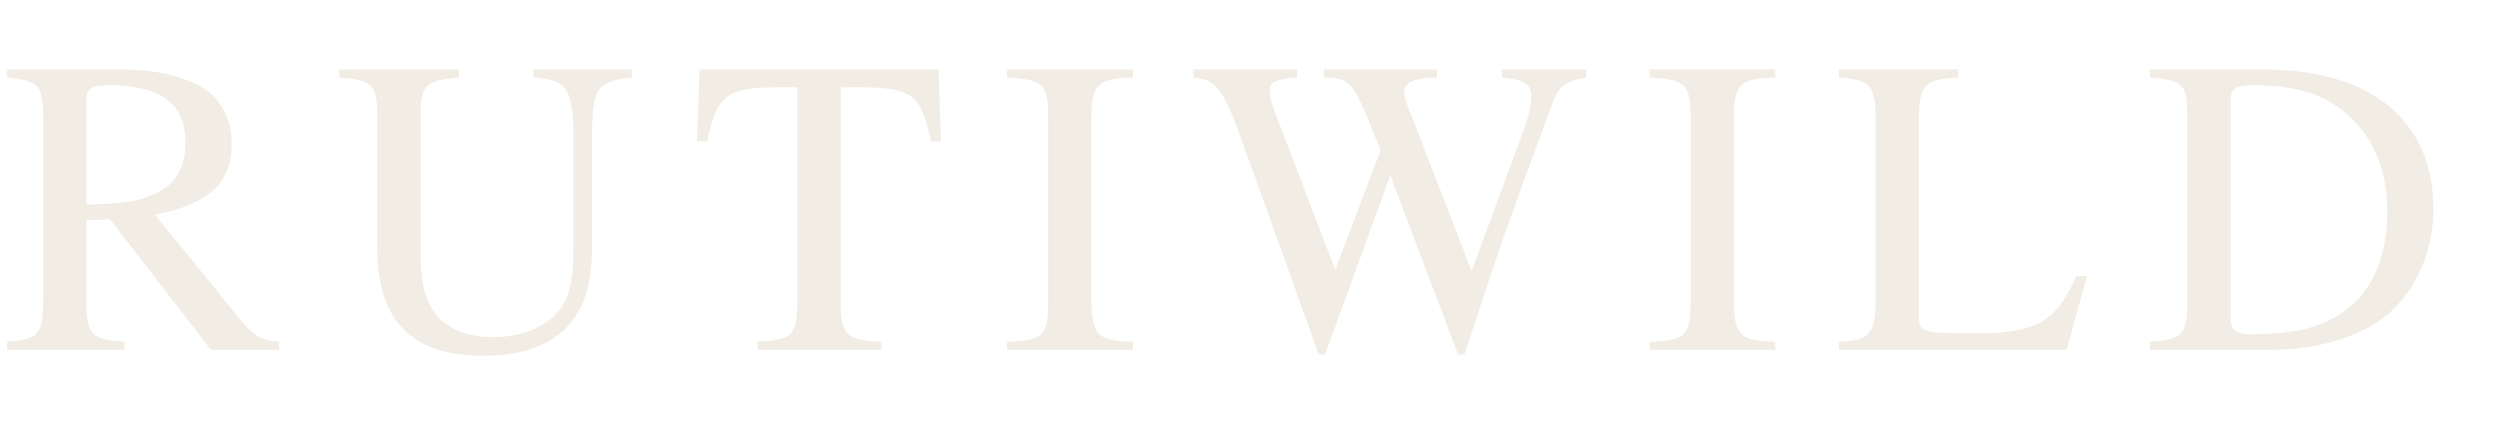
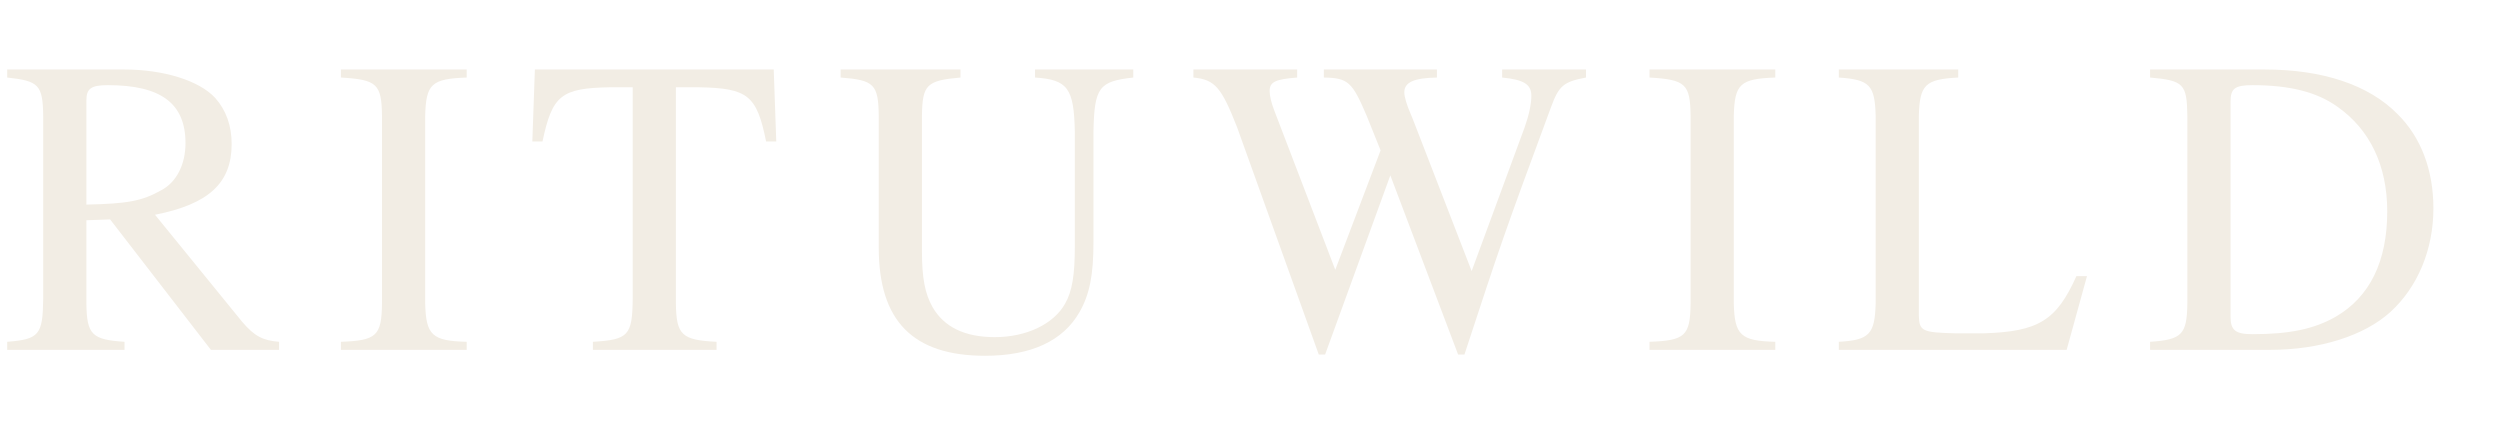
- <svg xmlns="http://www.w3.org/2000/svg" viewBox="0 0 543.1 94" color="#F2EDE4" fill="#F2EDE4" role="img" aria-label="RUTIWILD — routines for a life of your own">
+ <svg xmlns="http://www.w3.org/2000/svg" viewBox="0 0 543.1 94" color="#F2EDE4" fill="#F2EDE4" role="img" aria-label="RITUWILD — routines for a life of your own">
  <path d="M60.628 74.252C57.132 73.976 55.292 73.056 52.624 69.928L33.672 46.652C45.356 44.352 50.324 39.752 50.324 31.288C50.324 27.332 49.128 23.928 46.736 21.26C43.24 17.488 35.512 15.096 26.956 15.096H1.564V16.844C8.372 17.58 9.292 18.408 9.384 25.124V64.96C9.292 72.78 8.464 73.7 1.564 74.252V76.0H27.048V74.252C19.964 73.792 18.86 72.688 18.768 65.972V47.848L23.92 47.664L45.816 76.0H60.628ZM18.768 21.812C18.768 19.236 19.78 18.5 23.46 18.5C34.96 18.5 40.296 22.456 40.296 31.104C40.296 35.704 38.364 39.568 35.052 41.316C30.82 43.708 27.6 44.26 18.768 44.444Z" />
-   <path d="M137.264 15.096H115.92V16.844C123.004 17.304 124.384 19.144 124.568 28.62V53.46C124.568 59.716 124.016 63.212 122.452 65.972C119.968 70.388 114.08 73.24 107.18 73.24C100.648 73.24 96.14 71.032 93.656 66.708C92.0 63.764 91.356 60.36 91.356 54.564V25.124C91.448 18.408 92.368 17.488 99.728 16.844V15.096H73.692V16.844C80.96 17.396 81.88 18.316 81.972 25.124V53.828C81.972 69.744 89.424 77.288 105.064 77.288C115.092 77.288 121.992 74.068 125.58 67.812C127.788 63.948 128.616 59.716 128.616 52.632V28.62C128.8 18.96 129.812 17.672 137.264 16.844Z" />
-   <path d="M191.452 74.252C183.908 73.884 182.712 72.78 182.62 65.972V18.96H187.588C198.26 19.144 200.192 20.708 202.216 30.736H204.424L203.872 15.096H151.984L151.432 30.736H153.64C155.756 20.708 157.688 19.144 168.268 18.96H173.236V64.96C173.144 72.872 172.316 73.792 164.588 74.252V76.0H191.452Z" />
-   <path d="M218.776 76.0H246.1V74.252C238.556 74.068 237.268 72.78 237.084 65.972V25.124C237.268 18.224 238.464 17.12 246.1 16.844V15.096H218.776V16.844C226.596 17.304 227.608 18.224 227.7 25.124V65.972C227.608 72.964 226.504 73.976 218.776 74.252Z" />
+   <path d="M74.06 76.0H101.384V74.252C93.84 74.068 92.552 72.78 92.368 65.972V25.124C92.552 18.224 93.748 17.12 101.384 16.844V15.096H74.06V16.844C81.88 17.304 82.892 18.224 82.984 25.124V65.972C82.892 72.964 81.788 73.976 74.06 74.252Z" />
+   <path d="M155.664 74.252C148.12 73.884 146.924 72.78 146.832 65.972V18.96H151.8C162.472 19.144 164.404 20.708 166.428 30.736H168.636L168.084 15.096H116.196L115.644 30.736H117.852C119.968 20.708 121.9 19.144 132.48 18.96H137.448V64.96C137.356 72.872 136.528 73.792 128.8 74.252V76.0H155.664Z" />
+   <path d="M246.192 15.096H224.848V16.844C231.932 17.304 233.312 19.144 233.496 28.62V53.46C233.496 59.716 232.944 63.212 231.38 65.972C228.896 70.388 223.008 73.24 216.108 73.24C209.576 73.24 205.068 71.032 202.584 66.708C200.928 63.764 200.284 60.36 200.284 54.564V25.124C200.376 18.408 201.296 17.488 208.656 16.844V15.096H182.62V16.844C189.888 17.396 190.808 18.316 190.9 25.124V53.828C190.9 69.744 198.352 77.288 213.992 77.288C224.02 77.288 230.92 74.068 234.508 67.812C236.716 63.948 237.544 59.716 237.544 52.632V28.62C237.728 18.96 238.74 17.672 246.192 16.844Z" />
  <path d="M344.54 15.096H326.324V16.844C331.016 17.304 332.672 18.316 332.672 20.8C332.672 22.64 332.12 25.124 331.2 27.7L319.7 58.888L307.556 27.516C306.912 25.86 306.636 25.124 306.452 24.756C305.624 22.824 305.072 21.076 305.072 20.064C305.072 17.856 307.188 16.936 312.156 16.844V15.096H287.592V16.844C292.836 16.936 293.756 17.764 296.884 25.124L299.92 32.668L290.076 58.612L276.828 24.02C276.184 22.364 275.816 20.8 275.816 19.788C275.816 17.764 277.104 17.212 281.796 16.844V15.096H259.256V16.844C263.948 17.304 265.328 18.96 268.732 27.608L286.488 77.012H287.868L302.036 38.096L316.756 77.012H318.136C326.048 52.908 326.692 50.976 336.904 23.376C338.652 18.592 339.664 17.764 344.54 16.844Z" />
  <path d="M358.34 76.0H385.664V74.252C378.12 74.068 376.832 72.78 376.648 65.972V25.124C376.832 18.224 378.028 17.12 385.664 16.844V15.096H358.34V16.844C366.16 17.304 367.172 18.224 367.264 25.124V65.972C367.172 72.964 366.068 73.976 358.34 74.252Z" />
  <path d="M425.408 15.096H399.464V16.844C406.18 17.304 407.284 18.5 407.468 25.124V65.972C407.284 72.596 406.088 73.884 399.464 74.252V76.0H448.96L453.376 59.992H451.076C446.752 69.652 442.796 72.044 430.928 72.412H424.764C417.68 72.228 416.944 71.952 416.852 68.64V25.124C417.036 18.408 418.232 17.212 425.408 16.844Z" />
  <path d="M467.084 76.0H493.212C503.884 76.0 513.544 72.964 519.248 67.812C525.228 62.384 528.632 54.196 528.632 45.272C528.632 36.992 525.964 29.816 520.812 24.756C514.556 18.408 504.528 15.096 491.924 15.096H467.084V16.844C474.352 17.488 475.088 18.224 475.18 25.124V65.972C475.088 72.688 473.984 73.792 467.084 74.252ZM484.564 22.088C484.564 19.236 485.484 18.5 489.348 18.5C497.352 18.5 503.24 19.972 507.656 23.1C514.832 28.068 518.604 35.98 518.604 45.916C518.604 56.772 514.832 64.5 507.38 68.824C502.688 71.492 497.352 72.596 489.348 72.596C485.668 72.596 484.564 71.768 484.564 68.824Z" />
</svg>
